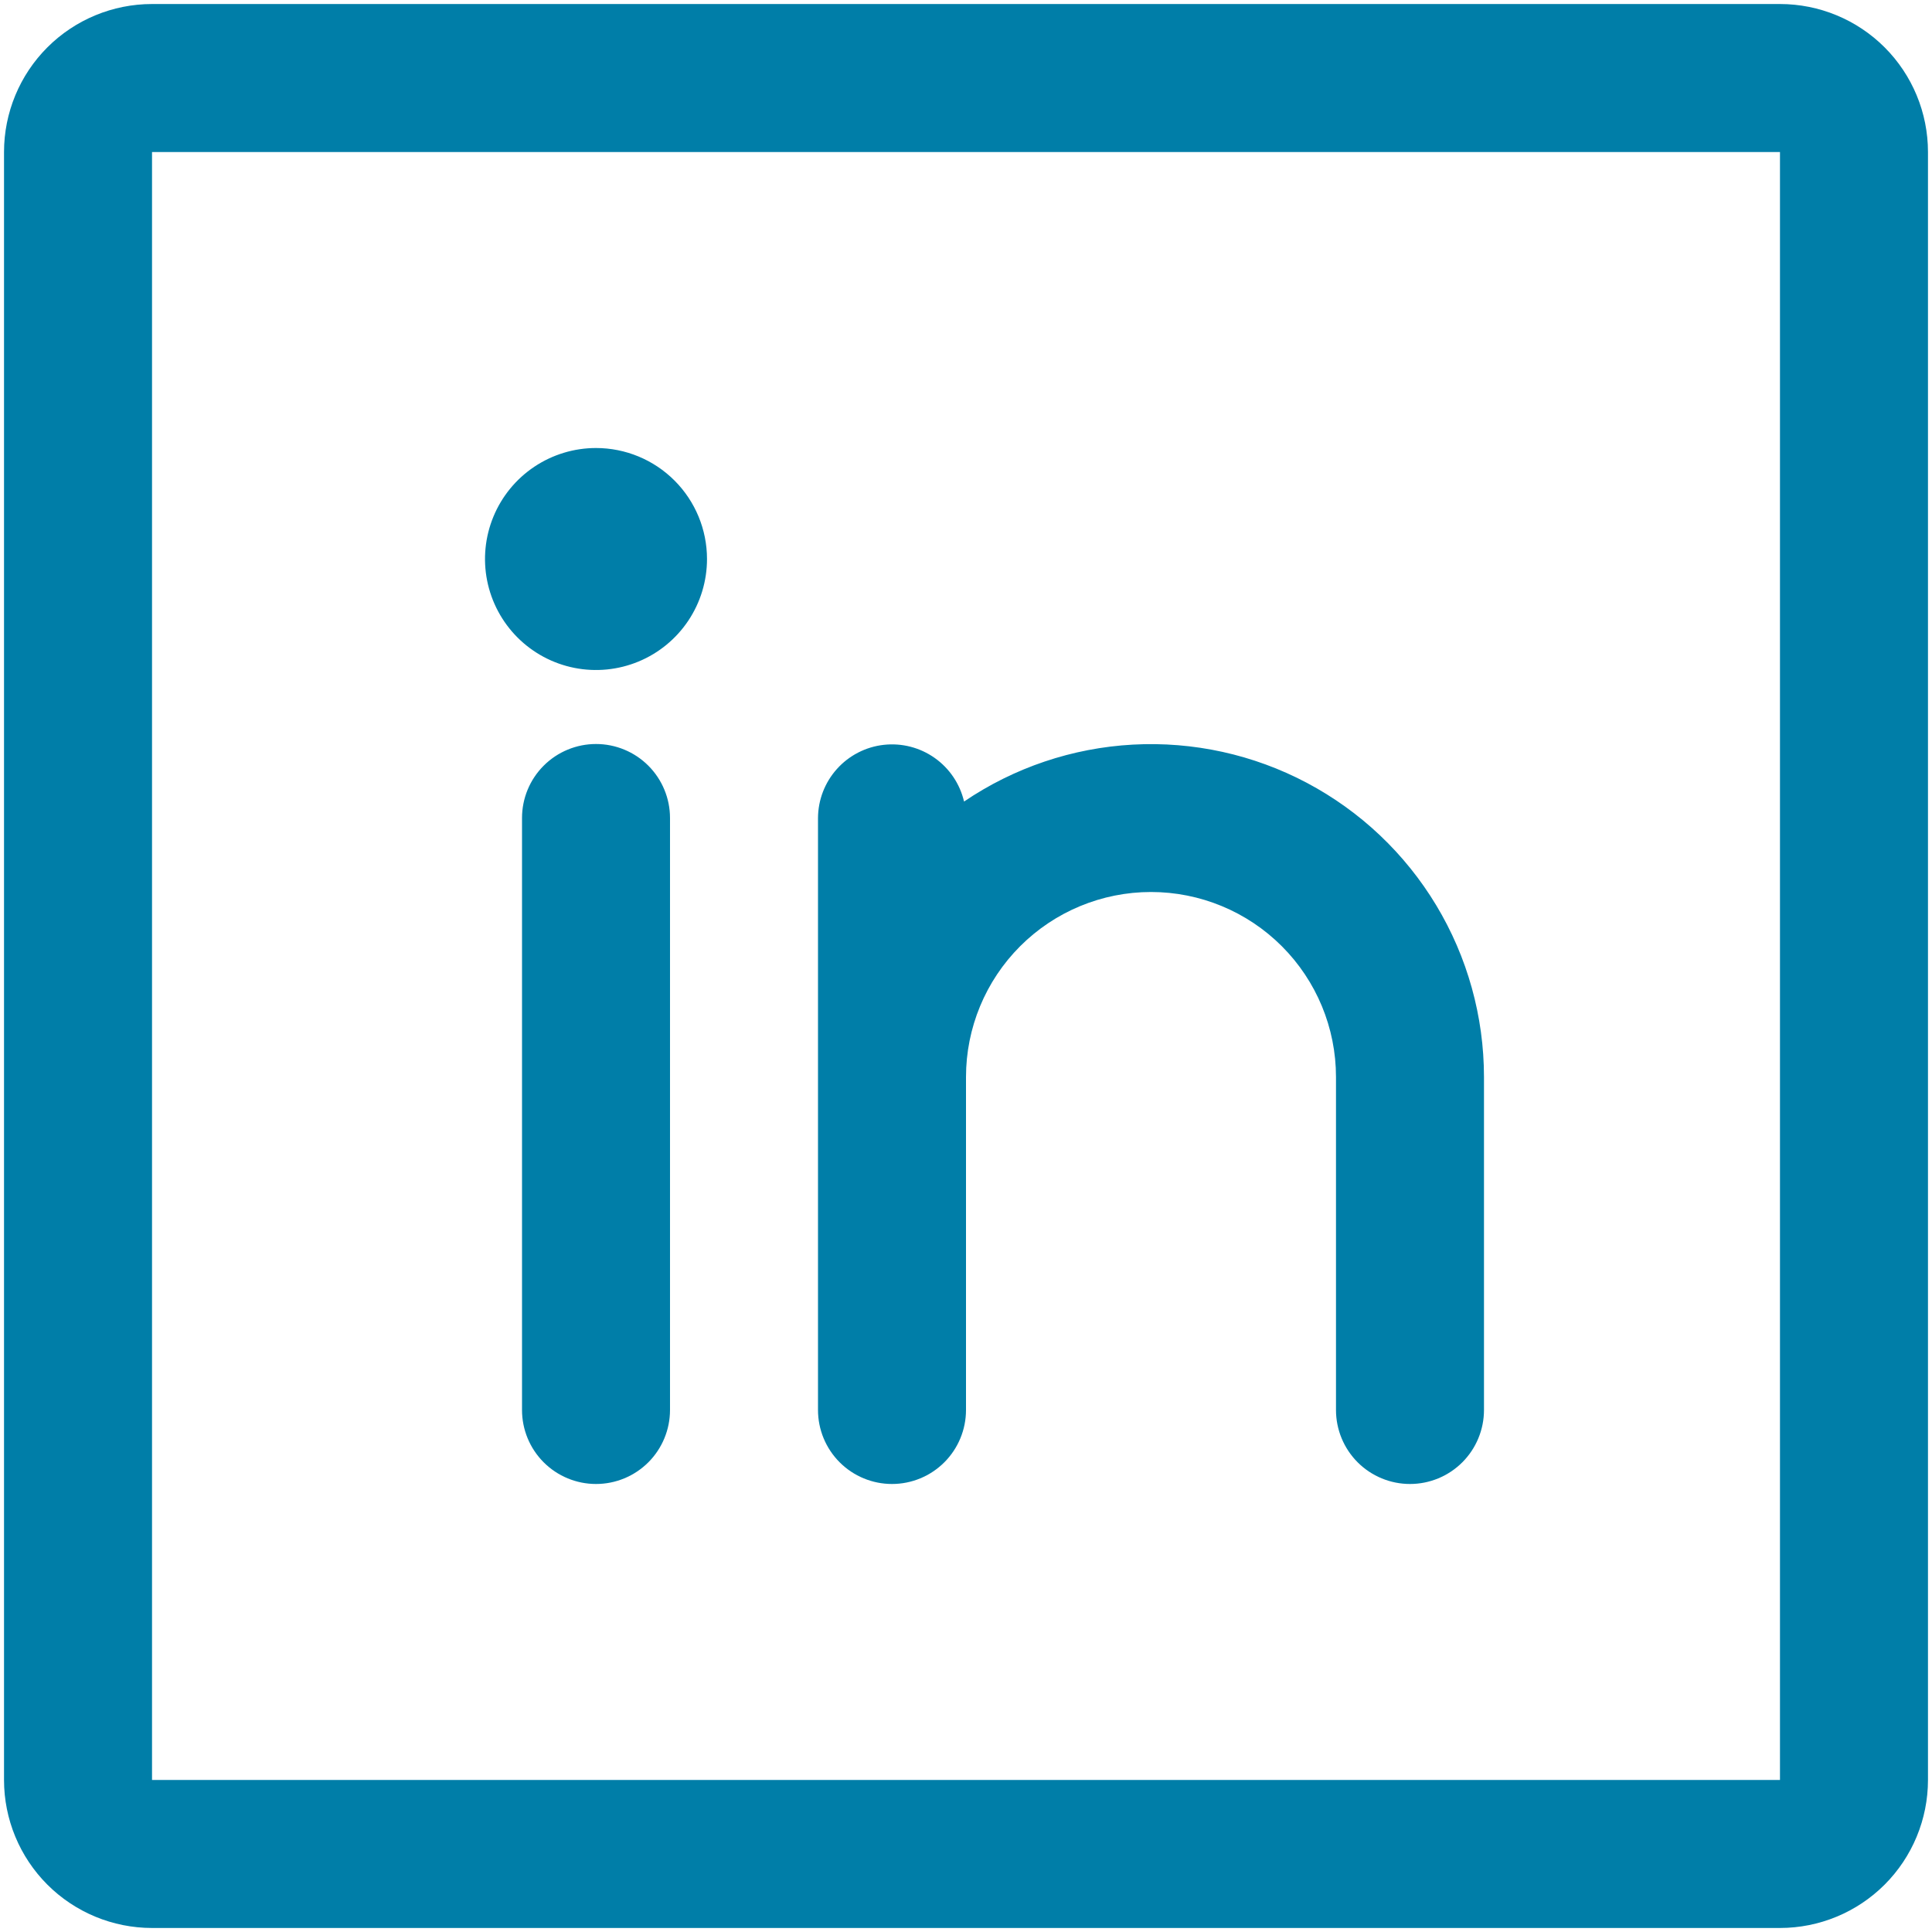
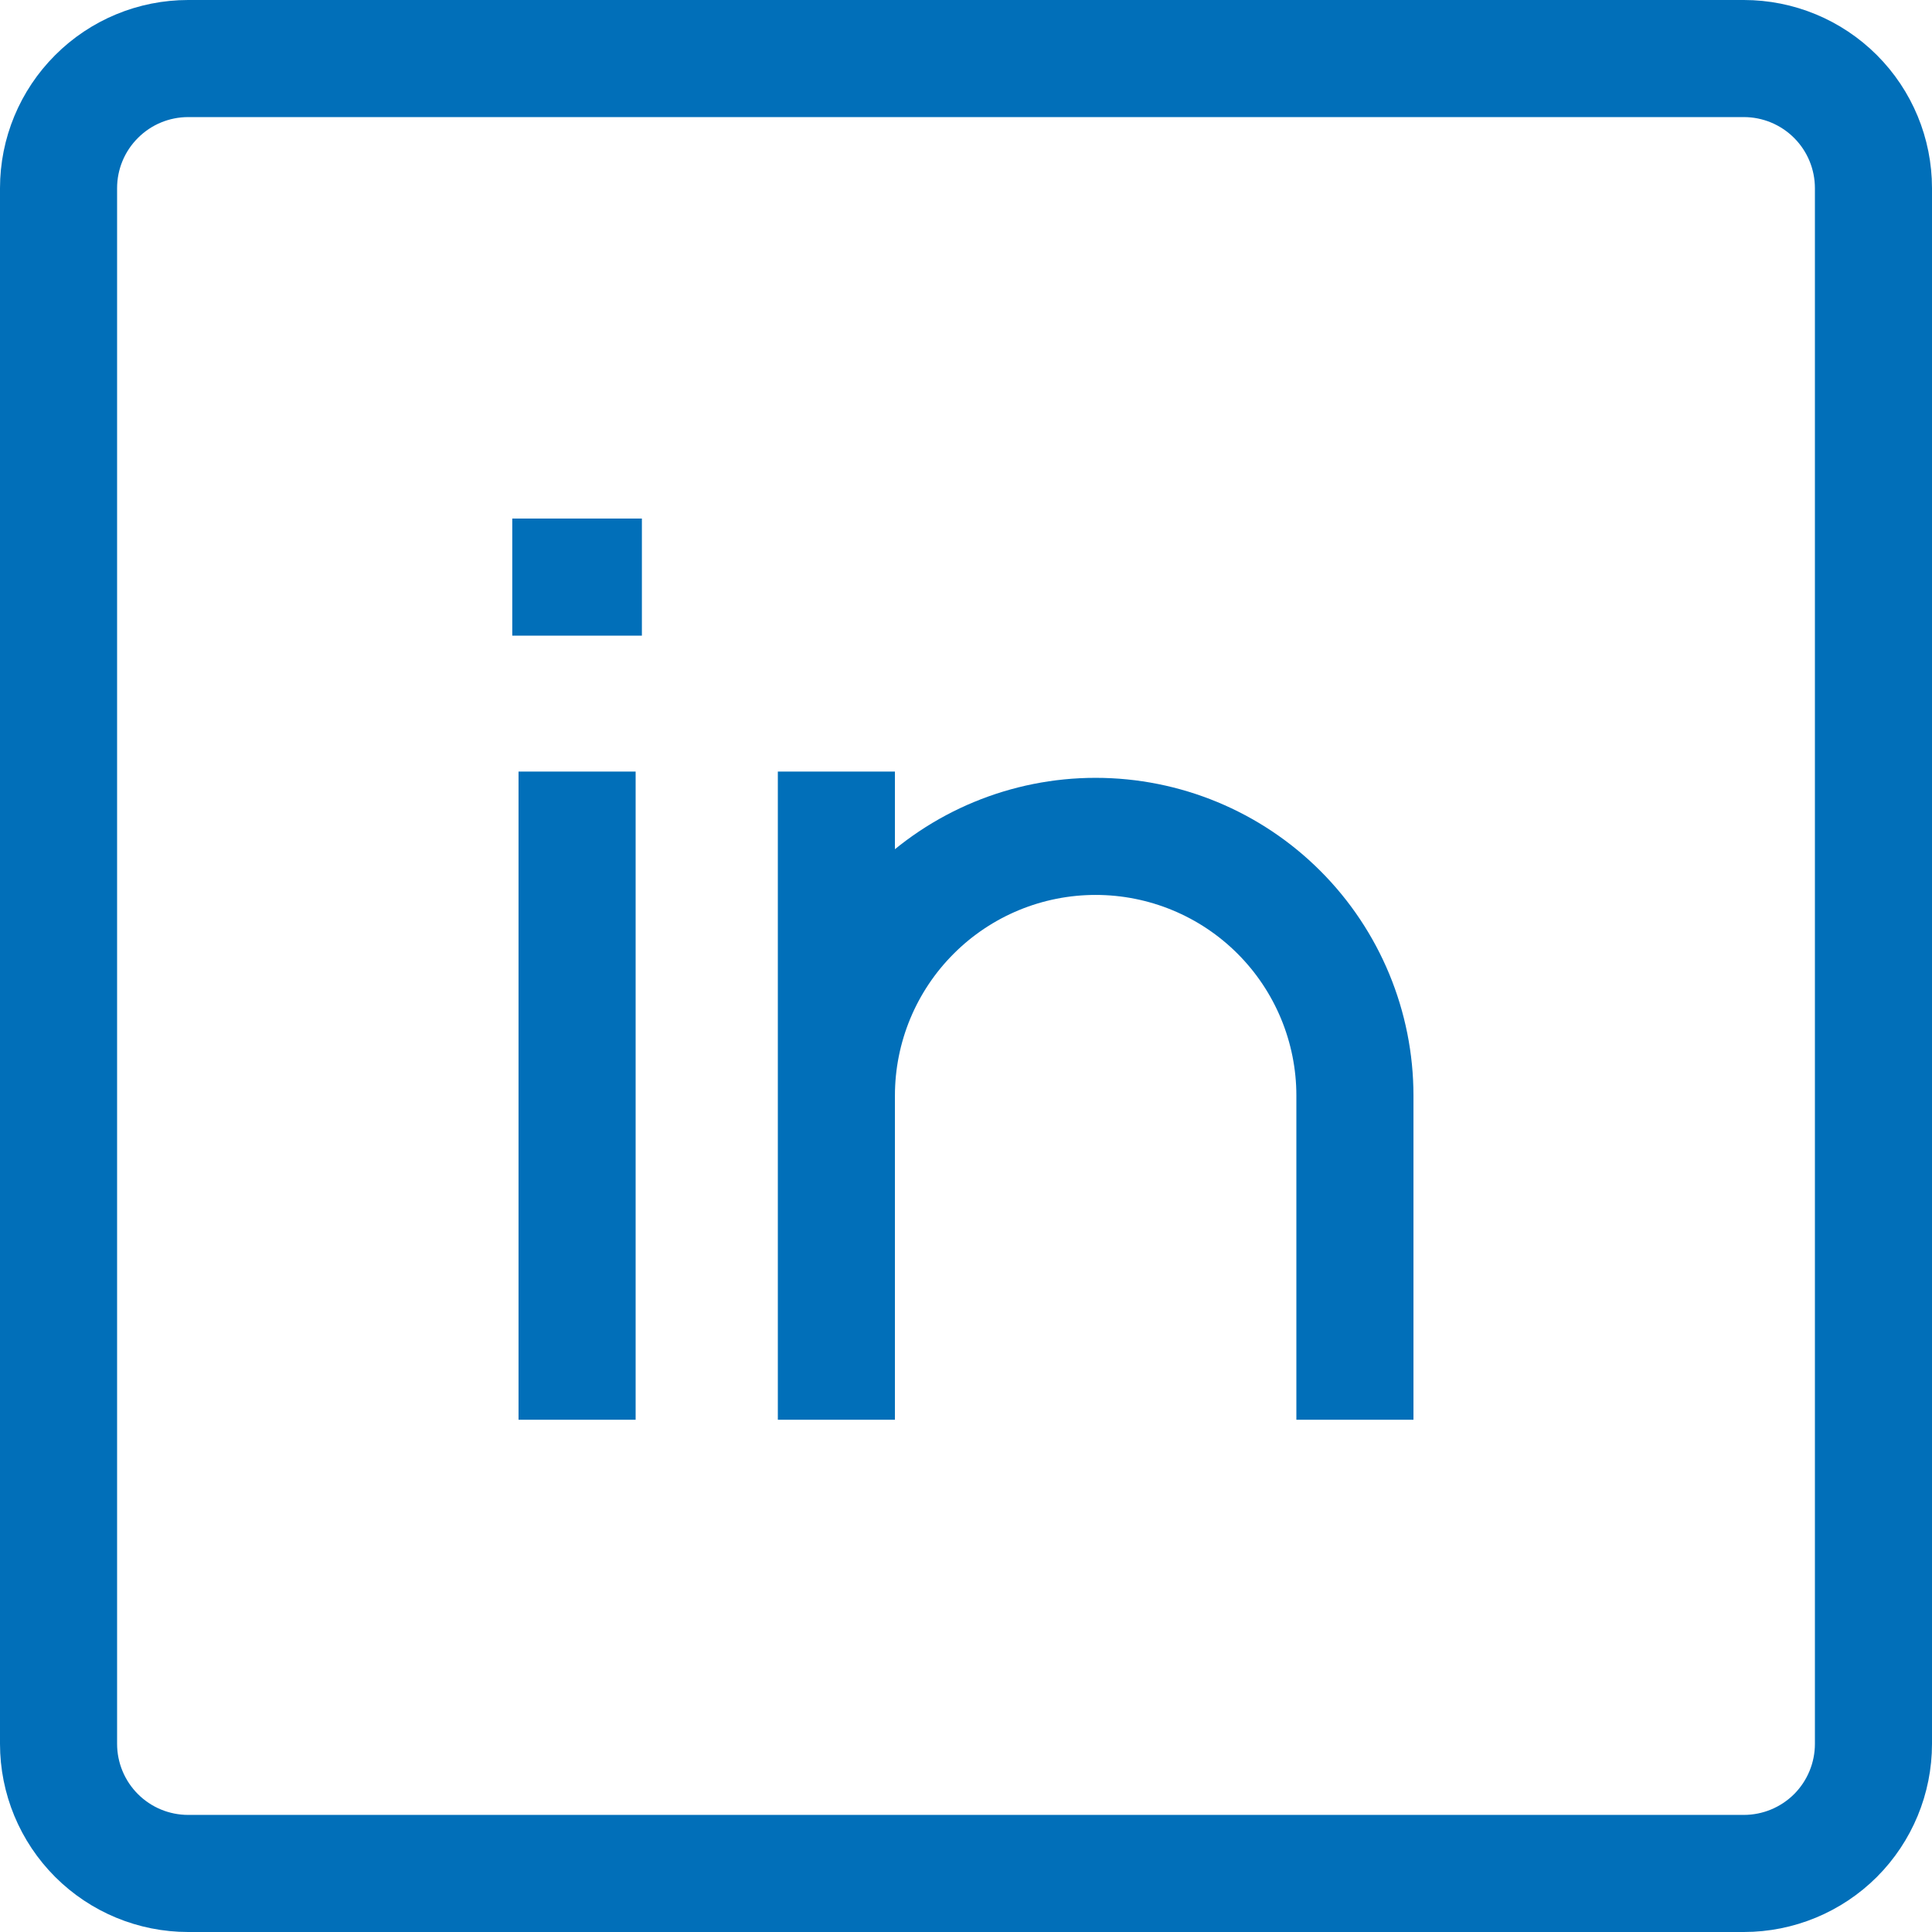
- <svg xmlns="http://www.w3.org/2000/svg" width="195" height="195" viewBox="0 0 195 195" fill="none">
-   <path d="M179.656 0.406H15.344C11.382 0.406 7.583 1.98 4.781 4.781C1.98 7.583 0.406 11.382 0.406 15.344V179.656C0.406 183.618 1.98 187.417 4.781 190.219C7.583 193.02 11.382 194.594 15.344 194.594H179.656C183.618 194.594 187.417 193.02 190.219 190.219C193.02 187.417 194.594 183.618 194.594 179.656V15.344C194.594 11.382 193.02 7.583 190.219 4.781C187.417 1.98 183.618 0.406 179.656 0.406ZM179.656 179.656H15.344V15.344H179.656V179.656ZM67.625 82.562V142.312C67.625 144.293 66.838 146.193 65.438 147.594C64.037 148.994 62.137 149.781 60.156 149.781C58.175 149.781 56.276 148.994 54.875 147.594C53.474 146.193 52.688 144.293 52.688 142.312V82.562C52.688 80.582 53.474 78.682 54.875 77.281C56.276 75.881 58.175 75.094 60.156 75.094C62.137 75.094 64.037 75.881 65.438 77.281C66.838 78.682 67.625 80.582 67.625 82.562ZM149.781 108.703V142.312C149.781 144.293 148.994 146.193 147.594 147.594C146.193 148.994 144.293 149.781 142.312 149.781C140.332 149.781 138.432 148.994 137.031 147.594C135.631 146.193 134.844 144.293 134.844 142.312V108.703C134.844 103.751 132.877 99.002 129.375 95.5C125.873 91.999 121.124 90.031 116.172 90.031C111.22 90.031 106.471 91.999 102.969 95.5C99.467 99.002 97.5 103.751 97.5 108.703V142.312C97.5 144.293 96.713 146.193 95.312 147.594C93.912 148.994 92.012 149.781 90.031 149.781C88.05 149.781 86.151 148.994 84.75 147.594C83.349 146.193 82.562 144.293 82.562 142.312V82.562C82.572 80.733 83.252 78.971 84.475 77.61C85.697 76.249 87.377 75.383 89.195 75.179C91.012 74.974 92.842 75.443 94.337 76.498C95.832 77.553 96.888 79.119 97.304 80.901C102.356 77.473 108.247 75.487 114.343 75.155C120.44 74.823 126.511 76.157 131.906 79.015C137.301 81.874 141.816 86.147 144.965 91.378C148.114 96.608 149.779 102.598 149.781 108.703ZM71.359 56.422C71.359 58.638 70.702 60.804 69.471 62.646C68.24 64.488 66.491 65.924 64.444 66.772C62.396 67.62 60.144 67.842 57.971 67.41C55.797 66.978 53.801 65.91 52.234 64.344C50.668 62.777 49.601 60.781 49.168 58.608C48.736 56.434 48.958 54.182 49.806 52.135C50.654 50.087 52.09 48.338 53.932 47.107C55.775 45.876 57.941 45.219 60.156 45.219C63.127 45.219 65.977 46.399 68.078 48.5C70.179 50.601 71.359 53.451 71.359 56.422Z" fill="#007EA8" />
+ <svg xmlns="http://www.w3.org/2000/svg" width="33" height="33" viewBox="0 0 33 33" fill="none">
+   <path d="M9.857 13.179V24.25M23.143 24.25V18.714C23.143 17.54 22.676 16.413 21.846 15.583C21.015 14.752 19.889 14.286 18.714 14.286C17.54 14.286 16.413 14.752 15.583 15.583C14.752 16.413 14.286 17.54 14.286 18.714V24.25V13.179M8.75 9.857H10.964M3.214 1H29.786C30.373 1 30.936 1.233 31.352 1.649C31.767 2.064 32 2.627 32 3.214V29.786C32 30.373 31.767 30.936 31.352 31.352C30.936 31.767 30.373 32 29.786 32H3.214C2.627 32 2.064 31.767 1.649 31.352C1.233 30.936 1 30.373 1 29.786V3.214C1 2.627 1.233 2.064 1.649 1.649C2.064 1.233 2.627 1 3.214 1Z" stroke="#016FB9" stroke-width="2" />
</svg>
